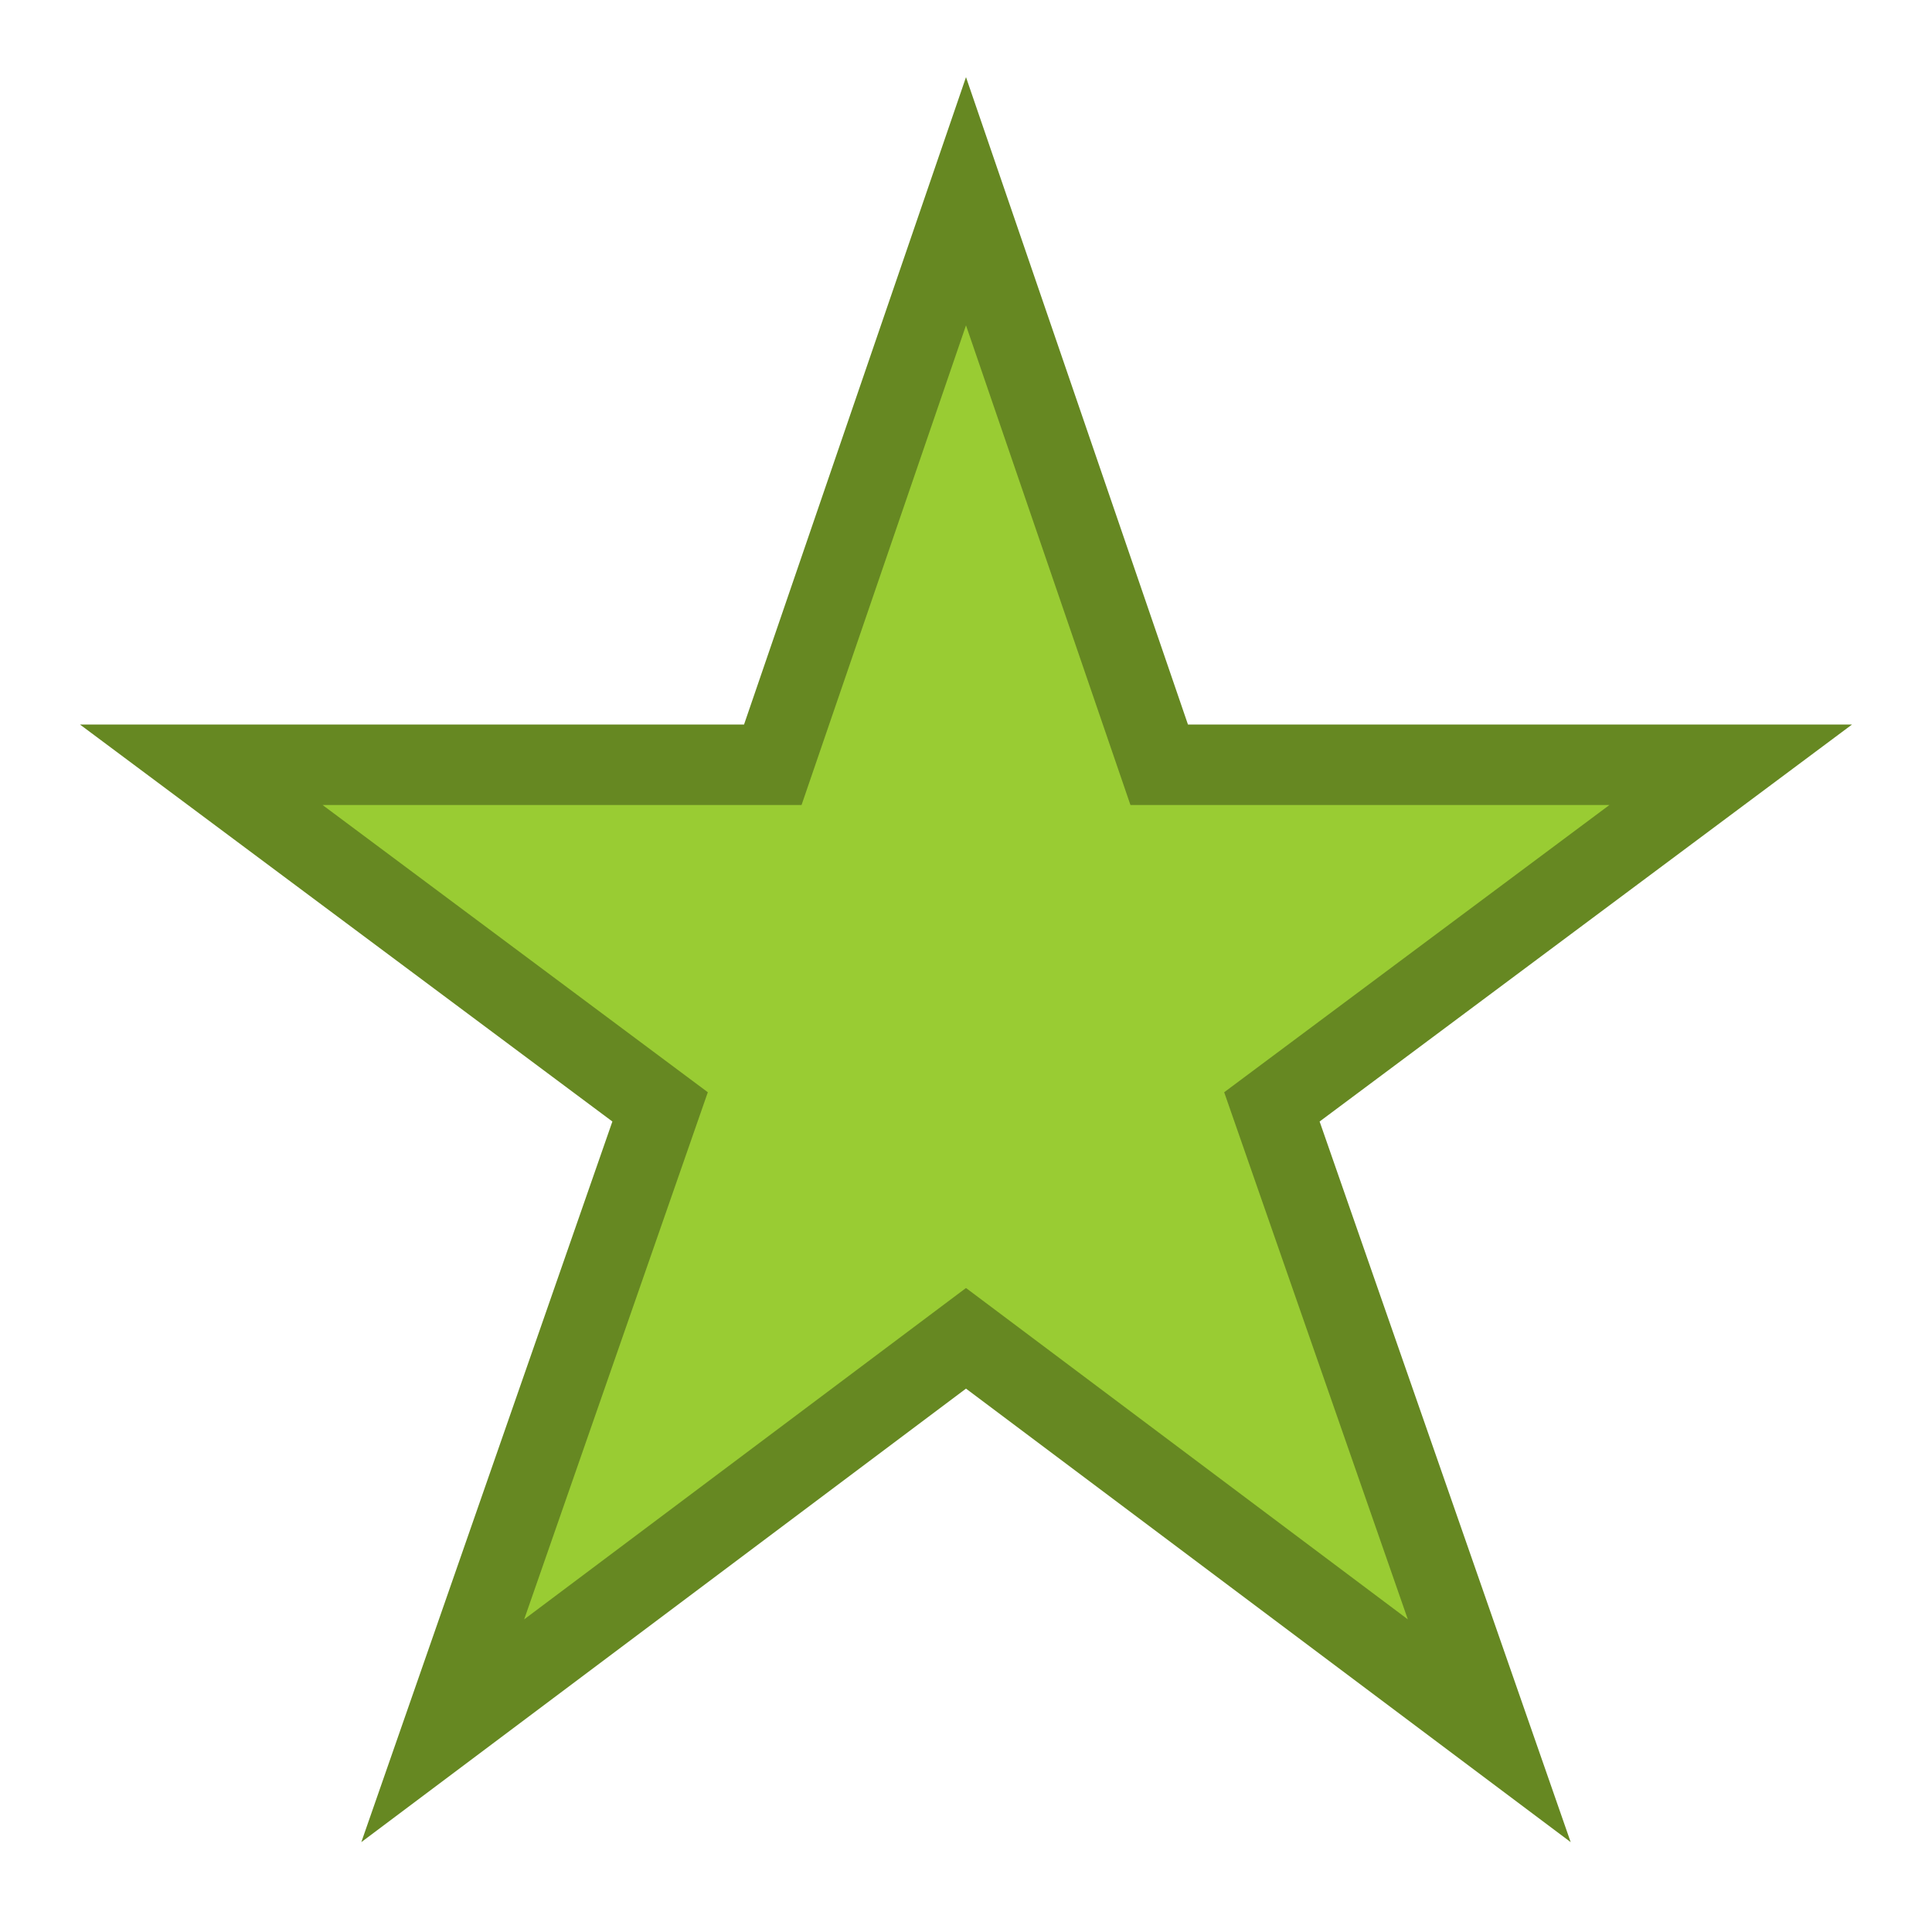
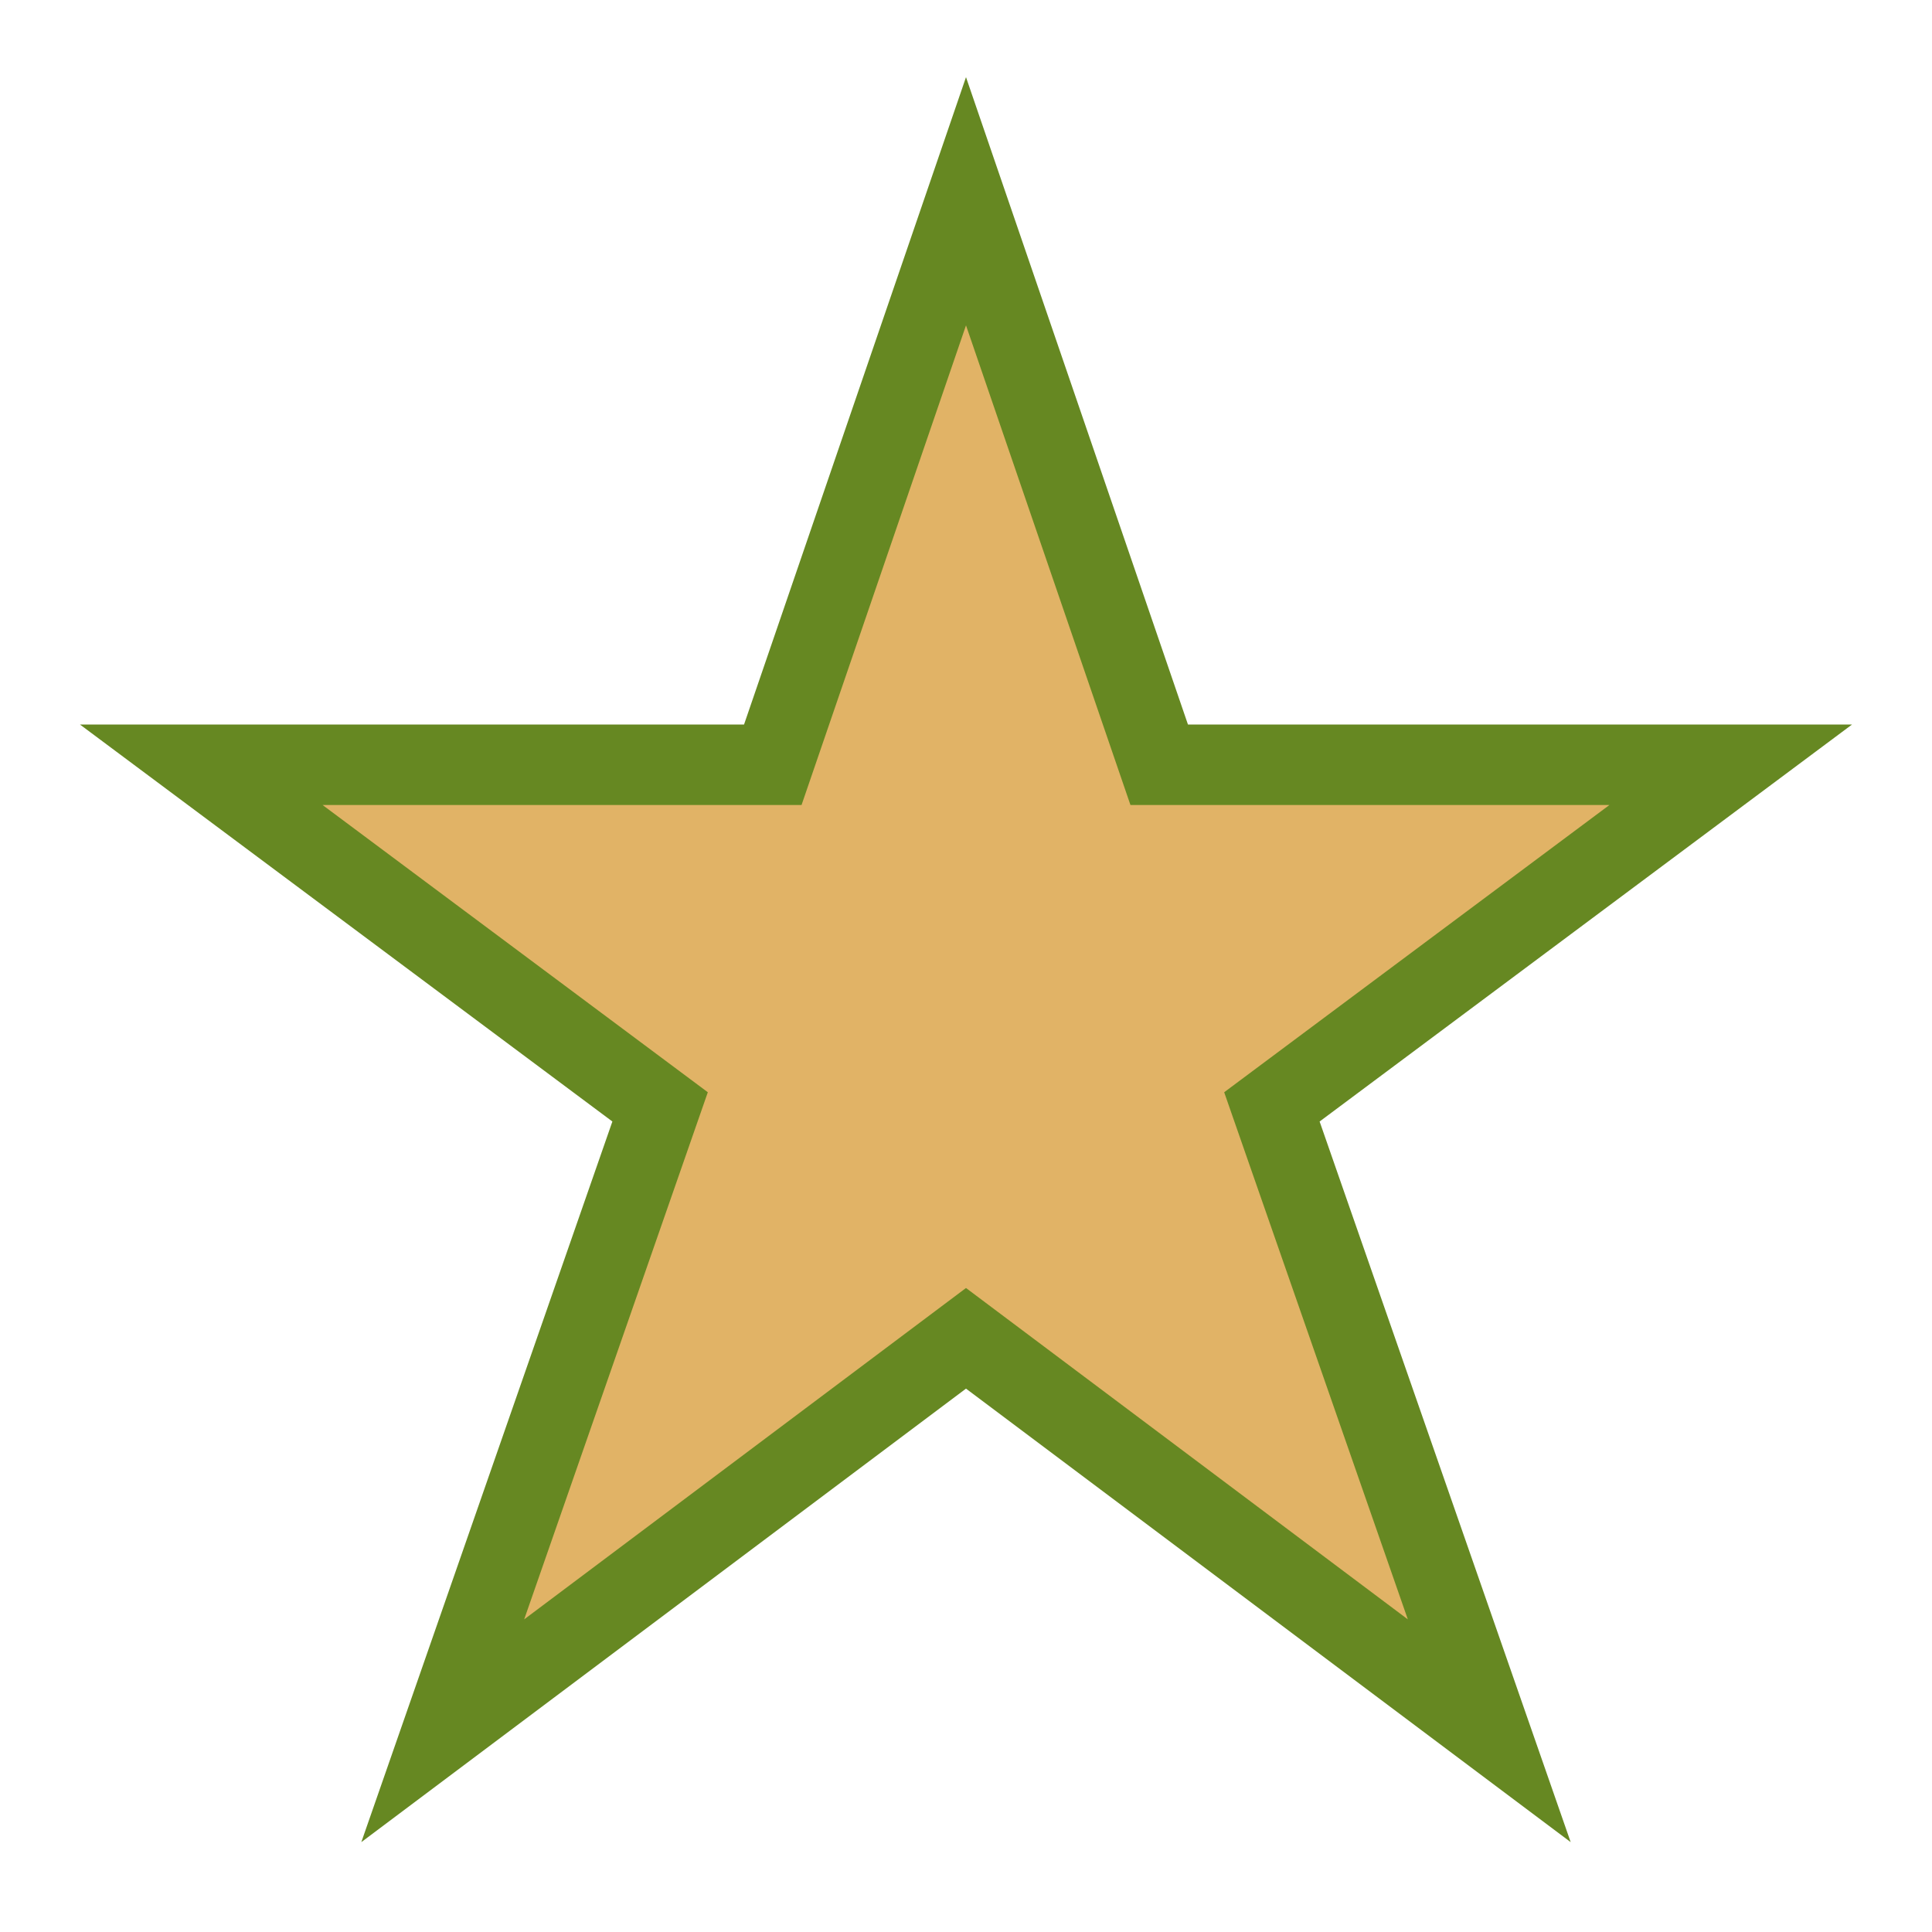
<svg xmlns="http://www.w3.org/2000/svg" width="24" height="24">
-   <path fill="#9c3" stroke="#682" d="M 12,2.5 14.4,9.5 21.5,9.5 15.8,13.75 18.5,21.5 12,16.625 5.5,21.5 8.2,13.75 2.5,9.5 9.6,9.5 z" />
+   <path fill="#e1b366" stroke="#682" d="M 12,2.5 14.4,9.5 21.5,9.5 15.8,13.75 18.5,21.5 12,16.625 5.5,21.5 8.2,13.75 2.5,9.5 9.6,9.5 z" />
</svg>
